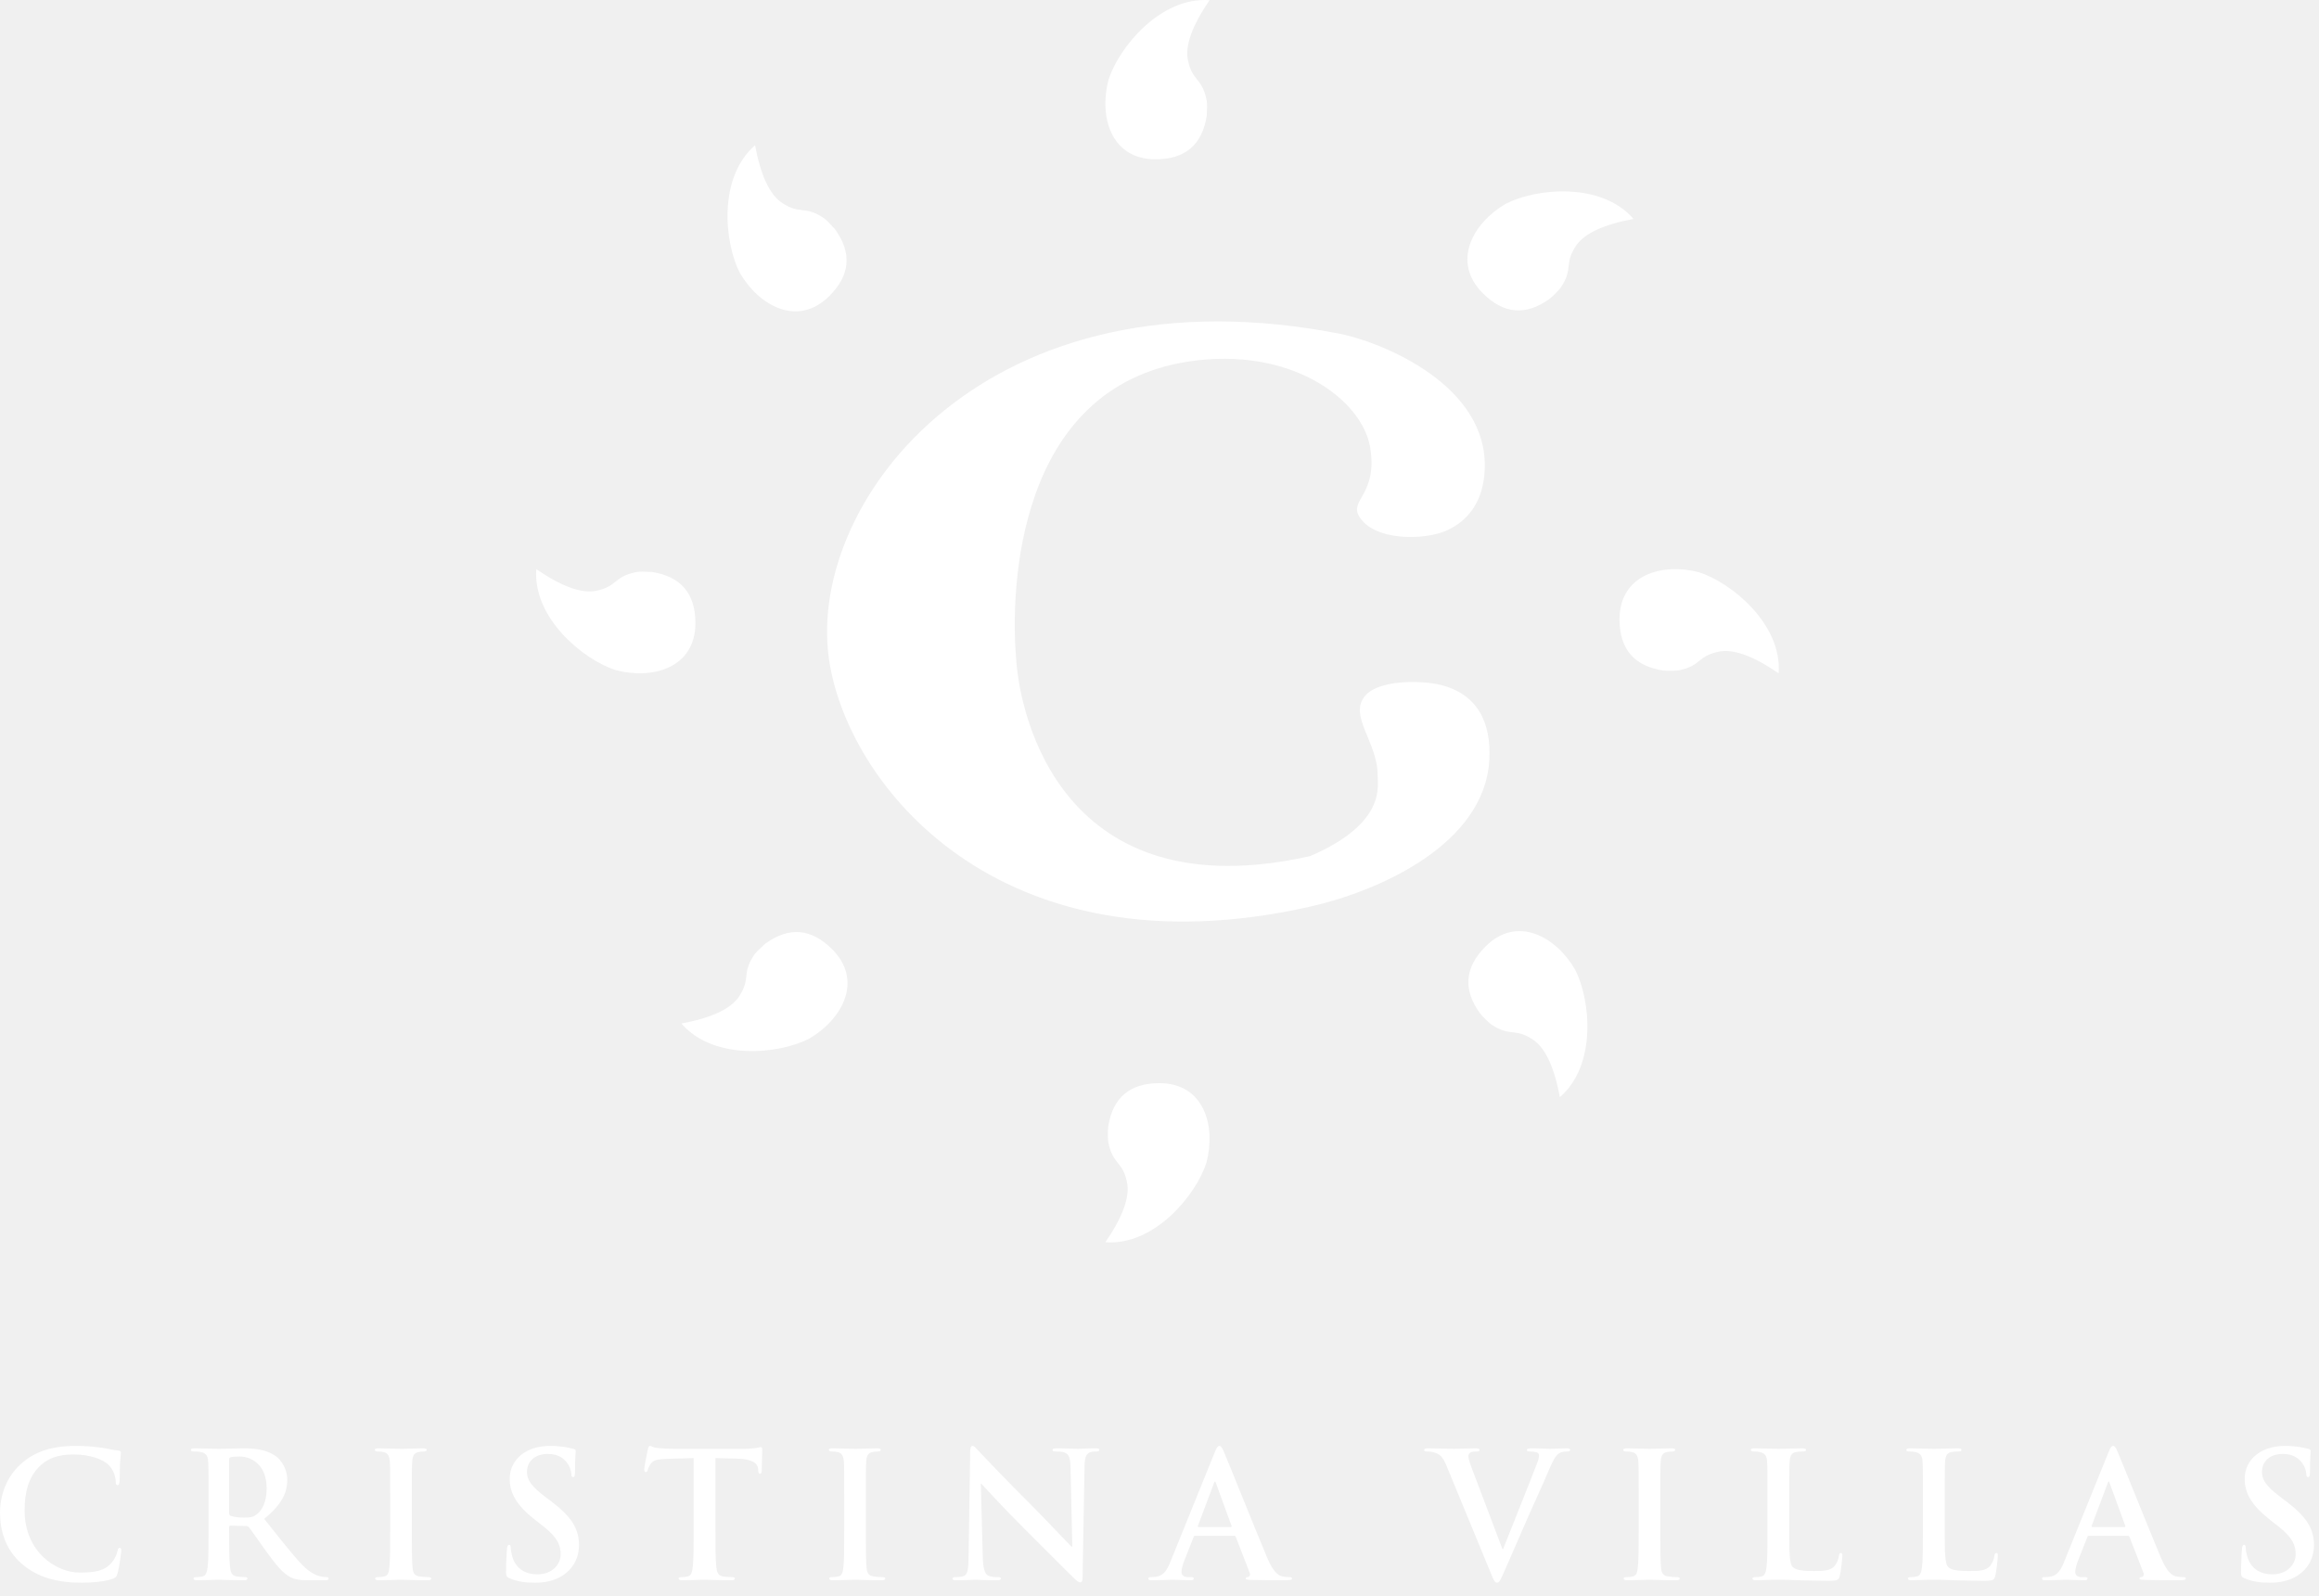
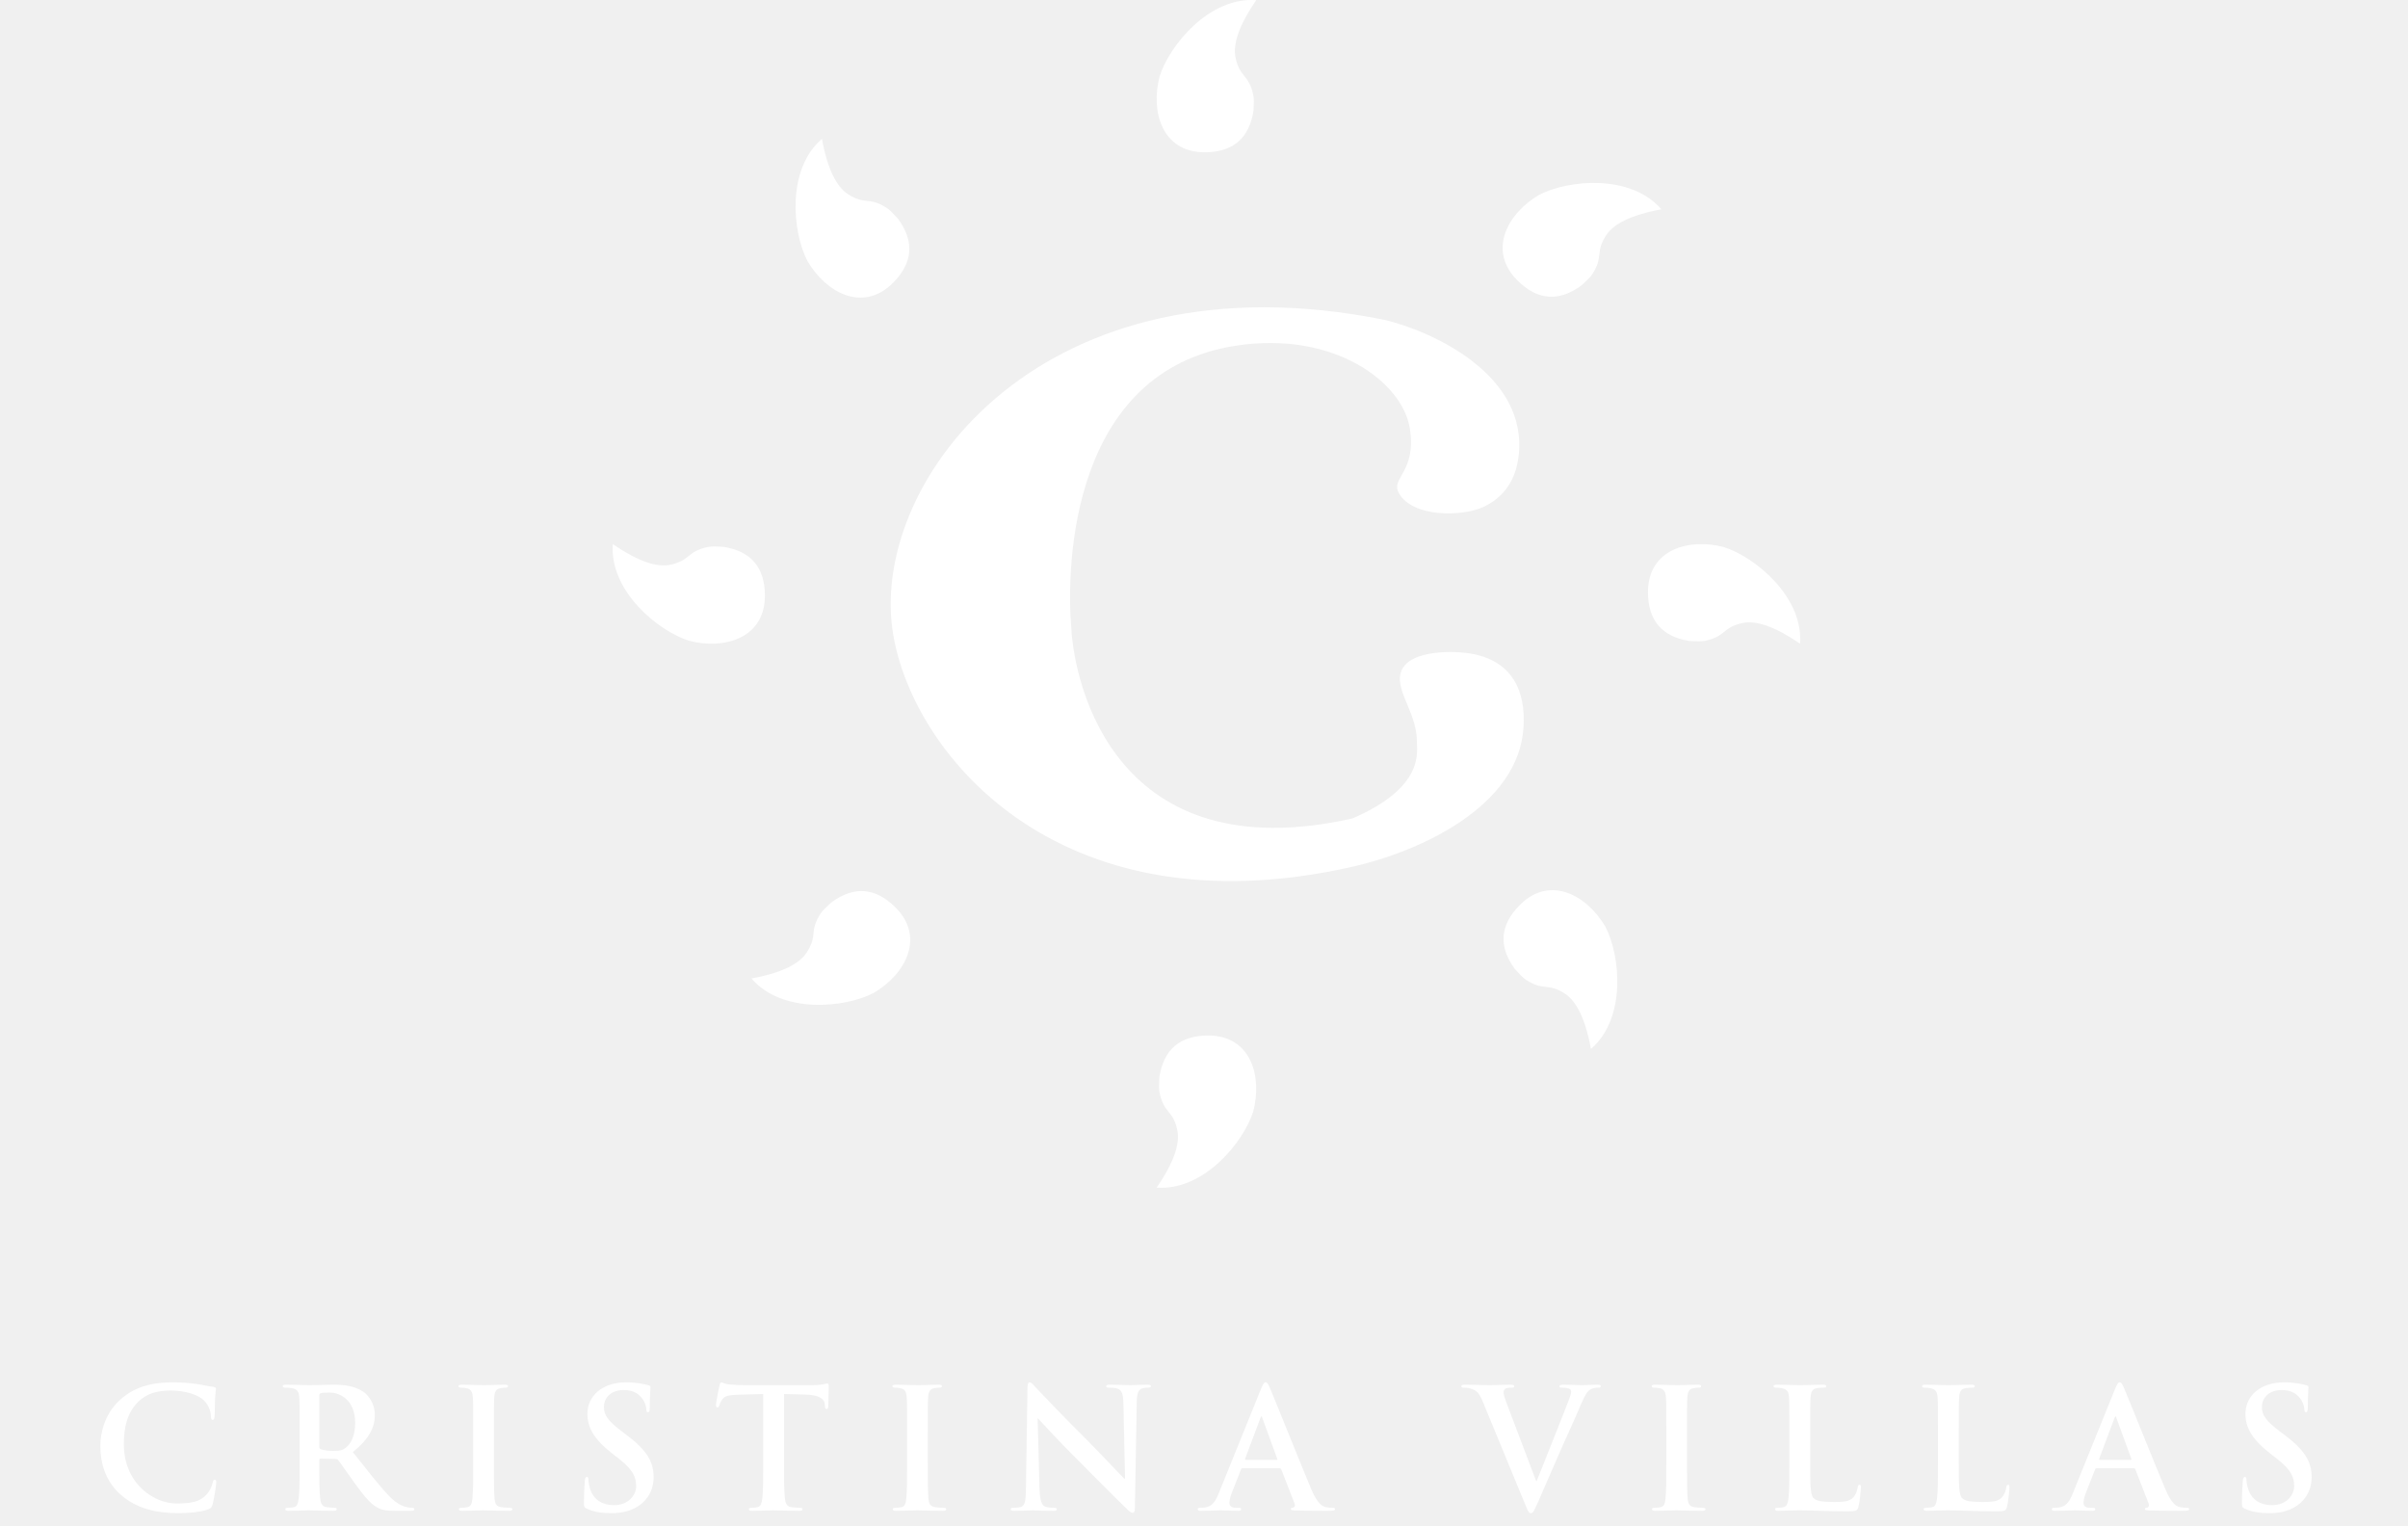
- <svg xmlns="http://www.w3.org/2000/svg" width="93" height="64" viewBox="0 0 93 64">
+ <svg xmlns="http://www.w3.org/2000/svg" viewBox="0 0 120 76">
  <g fill="#FFF" fill-rule="evenodd">
-     <path d="M58.045 21.268c-.904.421-2.994.446-3.557-.588-.345-.635.76-.873.463-2.718-.309-1.924-3.173-4.092-7.297-3.458-6.907 1.062-7.132 9.16-6.907 11.861.134 2.419 1.885 10.198 11.797 7.976 3.065-1.324 2.703-2.817 2.703-3.262 0-1.306-1.178-2.367-.502-3.167.549-.649 2.24-.63 3.024-.438 1.469.36 2.045 1.49 1.957 3.02-.193 3.362-4.38 5.24-7.182 5.873-12.5 2.826-18.634-4.953-19.309-10.002-.846-6.32 6.374-15.803 20.629-12.95 1.945.452 6.088 2.279 5.65 5.756-.133 1.058-.691 1.735-1.47 2.097zM46.342 6.39c-1.782 0-2.279-1.7-1.887-3.19.415-1.302 2.088-3.337 4.052-3.192-.703 1.026-.991 1.831-.865 2.417.181.844.555.687.74 1.555.005.022.01.045.013.069.016.105.016.303 0 .593-.181 1.165-.866 1.748-2.053 1.748zm13.124 5.373c-1.26-1.26-.408-2.814.923-3.59 1.213-.627 3.835-.883 5.121.609-1.222.228-1.996.593-2.32 1.097-.469.724-.093.878-.576 1.623a1.14 1.14 0 0 1-.04.057 3.499 3.499 0 0 1-.42.42c-.952.696-1.848.624-2.688-.216zm5.482 13.08c0-1.782 1.7-2.279 3.19-1.887 1.302.415 3.337 2.088 3.192 4.052-1.026-.703-1.831-.991-2.417-.865-.844.181-.687.555-1.555.74a1.14 1.14 0 0 1-.069.013 3.499 3.499 0 0 1-.593 0c-1.166-.181-1.748-.866-1.748-2.053zm-5.373 13.124c1.26-1.26 2.814-.408 3.59.923.627 1.213.883 3.835-.609 5.121-.228-1.222-.593-1.996-1.097-2.32-.724-.469-.878-.093-1.623-.576a1.14 1.14 0 0 1-.057-.04 3.499 3.499 0 0 1-.42-.42c-.696-.952-.624-1.848.216-2.688zm-13.08 5.482c1.782 0 2.279 1.7 1.887 3.19-.415 1.302-2.088 3.337-4.053 3.192.704-1.026.992-1.831.866-2.417-.181-.844-.555-.687-.74-1.555a1.14 1.14 0 0 1-.013-.069 3.499 3.499 0 0 1 0-.593c.181-1.166.866-1.748 2.053-1.748zm-13.124-5.373c1.26 1.26.408 2.814-.923 3.59-1.213.627-3.835.883-5.121-.609 1.222-.228 1.995-.593 2.32-1.097.469-.724.093-.878.576-1.623a1.14 1.14 0 0 1 .04-.057c.064-.086.203-.226.42-.42.952-.696 1.848-.624 2.688.216zm-5.482-13.08c0 1.782-1.7 2.279-3.19 1.887-1.302-.415-3.337-2.088-3.192-4.053 1.026.704 1.831.992 2.417.866.844-.181.687-.555 1.555-.74a1.14 1.14 0 0 1 .069-.013c.105-.016.303-.016.593 0 1.165.181 1.748.866 1.748 2.053zm5.373-13.124c-1.26 1.26-2.814.408-3.59-.923-.627-1.213-.883-3.835.609-5.121.228 1.222.593 1.995 1.097 2.32.724.469.878.093 1.623.576.019.012.038.026.057.04.086.064.226.203.42.42.696.952.624 1.848-.216 2.688zM3.269 63.488c-.959 0-1.764-.21-2.401-.763C.182 62.123 0 61.339 0 60.66c0-.476.147-1.302.819-1.918C1.323 58.28 1.988 58 3.031 58c.434 0 .693.028 1.015.07.266.035.49.098.7.119.077.007.105.042.105.084 0 .056-.021.14-.035.385-.014.231-.007.616-.021.756-.007.105-.021.161-.084.161-.056 0-.07-.056-.07-.154a1 1 0 0 0-.273-.644c-.231-.245-.777-.434-1.421-.434-.609 0-1.008.154-1.316.434-.511.469-.644 1.134-.644 1.813 0 1.666 1.267 2.492 2.205 2.492.623 0 1.001-.07 1.281-.392.119-.133.21-.336.238-.462.021-.112.035-.14.091-.14.049 0 .063.049.063.105 0 .084-.084.693-.154.931-.035.119-.063.154-.182.203-.28.112-.812.161-1.26.161zm5.094-2.128v-1.232c0-1.064 0-1.26-.014-1.484-.014-.238-.07-.35-.301-.399a1.44 1.44 0 0 0-.273-.021c-.077 0-.119-.014-.119-.063s.049-.063.154-.063c.371 0 .812.021.959.021.238 0 .77-.021.987-.021.441 0 .91.042 1.288.301.196.133.476.49.476.959 0 .518-.217.994-.924 1.568.623.784 1.106 1.407 1.519 1.841.392.406.679.455.784.476.077.014.14.021.196.021.056 0 .084.021.084.056 0 .056-.049.07-.133.07h-.665c-.392 0-.567-.035-.749-.133-.301-.161-.567-.49-.959-1.029-.28-.385-.602-.861-.693-.966-.035-.042-.077-.049-.126-.049l-.609-.014c-.035 0-.056.014-.056.056v.098c0 .651 0 1.204.035 1.498.021.203.063.357.273.385.105.014.259.028.343.028.056 0 .084.021.084.056 0 .049-.049.07-.14.07-.406 0-.924-.021-1.029-.021-.133 0-.574.021-.854.021-.091 0-.14-.021-.14-.07 0-.035.028-.056.112-.056.105 0 .189-.014.252-.028.14-.028.175-.182.203-.385.035-.294.035-.847.035-1.491zm.826-2.807v2.128c0 .077.014.105.063.126.147.049.357.07.532.07.28 0 .371-.028.497-.119.21-.154.413-.476.413-1.05 0-.994-.658-1.281-1.071-1.281-.175 0-.301.007-.371.028-.049.014-.063.042-.063.098zm6.459 2.807v-1.232c0-1.064 0-1.26-.014-1.484-.014-.238-.084-.357-.238-.392a.994.994 0 0 0-.252-.028c-.07 0-.112-.014-.112-.07 0-.042.056-.056.168-.056.266 0 .707.021.91.021.175 0 .588-.021.854-.021.091 0 .147.014.147.056 0 .056-.042.07-.112.07s-.126.007-.21.021c-.189.035-.245.154-.259.399-.014.224-.014.42-.014 1.484v1.232c0 .679 0 1.232.028 1.533.021.189.07.315.28.343.098.014.252.028.357.028.077 0 .112.021.112.056 0 .049-.056.07-.133.07-.462 0-.903-.021-1.092-.021-.161 0-.602.021-.882.021-.091 0-.14-.021-.14-.07 0-.035.028-.056.112-.056.105 0 .189-.014.252-.028.14-.028.182-.147.203-.35.035-.294.035-.847.035-1.526zm5.801 2.128c-.406 0-.721-.049-1.022-.182-.112-.049-.133-.084-.133-.238 0-.385.028-.805.035-.917.007-.105.028-.182.084-.182.063 0 .07.063.07.119 0 .091.028.238.063.357.154.518.567.707 1.001.707.63 0 .938-.427.938-.798 0-.343-.105-.665-.686-1.12l-.322-.252c-.77-.602-1.036-1.092-1.036-1.659 0-.77.644-1.323 1.617-1.323.455 0 .749.07.931.119.063.014.098.035.098.084 0 .091-.028.294-.028.84 0 .154-.021.21-.077.21-.049 0-.07-.042-.07-.126a.847.847 0 0 0-.182-.462c-.105-.133-.308-.343-.763-.343-.518 0-.833.301-.833.721 0 .322.161.567.742 1.008l.196.147c.847.637 1.148 1.12 1.148 1.785 0 .406-.154.889-.658 1.218-.35.224-.742.287-1.113.287zm6.368-2.128v-2.87l-1.043.028c-.406.014-.574.049-.679.203a.83.83 0 0 0-.119.245c-.014.056-.035.084-.077.084-.049 0-.063-.035-.063-.112 0-.112.133-.749.147-.805.021-.091.042-.133.084-.133.056 0 .126.07.301.084.203.021.469.035.7.035h2.772c.224 0 .378-.021.483-.035.105-.021.161-.035.189-.035.049 0 .056.042.056.147 0 .147-.021.63-.021.812-.007.07-.021.112-.063.112-.056 0-.07-.035-.077-.14l-.007-.077c-.014-.182-.203-.378-.826-.392l-.882-.021v2.87c0 .644 0 1.197.035 1.498.021.196.063.35.273.378.098.014.252.028.357.028.077 0 .112.021.112.056 0 .049-.056.07-.133.07-.462 0-.903-.021-1.099-.021-.161 0-.602.021-.882.021-.091 0-.14-.021-.14-.07 0-.035.028-.056.112-.056.105 0 .189-.014.252-.028.14-.028.182-.182.203-.385.035-.294.035-.847.035-1.491zm6.039 0v-1.232c0-1.064 0-1.26-.014-1.484-.014-.238-.084-.357-.238-.392a.994.994 0 0 0-.252-.028c-.07 0-.112-.014-.112-.07 0-.042.056-.056.168-.056.266 0 .707.021.91.021.175 0 .588-.021.854-.021.091 0 .147.014.147.056 0 .056-.042.07-.112.07s-.126.007-.21.021c-.189.035-.245.154-.259.399-.014.224-.014.42-.014 1.484v1.232c0 .679 0 1.232.028 1.533.021.189.07.315.28.343.098.014.252.028.357.028.077 0 .112.021.112.056 0 .049-.056.07-.133.07-.462 0-.903-.021-1.092-.021-.161 0-.602.021-.882.021-.091 0-.14-.021-.14-.07 0-.035.028-.056.112-.056.105 0 .189-.014.252-.028.14-.028.182-.147.203-.35.035-.294.035-.847.035-1.526zm5.479-1.841l.077 2.919c.014.546.105.728.245.777.119.042.252.049.364.049.077 0 .119.014.119.056 0 .056-.063.07-.161.07-.455 0-.735-.021-.868-.021-.063 0-.392.021-.756.021-.091 0-.154-.007-.154-.07 0-.042.042-.056.112-.056.091 0 .217-.007.315-.035.182-.056.21-.259.217-.868l.063-4.123c0-.14.021-.238.091-.238.077 0 .14.091.259.217.084.091 1.148 1.211 2.17 2.226.476.476 1.421 1.484 1.54 1.596h.035l-.07-3.143c-.007-.427-.07-.56-.238-.63-.105-.042-.273-.042-.371-.042-.084 0-.112-.021-.112-.063 0-.056.077-.063.182-.063.364 0 .7.021.847.021.077 0 .343-.021.686-.021.091 0 .161.007.161.063 0 .042-.042.063-.126.063-.07 0-.126 0-.21.021-.196.056-.252.203-.259.595l-.077 4.417c0 .154-.028.217-.091.217-.077 0-.161-.077-.238-.154-.441-.42-1.337-1.337-2.065-2.058-.763-.756-1.54-1.61-1.666-1.743h-.021zm10.155 2.086h-1.561c-.035 0-.049.014-.063.056l-.378.959c-.07.175-.105.343-.105.427 0 .126.063.217.28.217h.105c.084 0 .105.014.105.056 0 .056-.042.07-.119.07-.224 0-.525-.021-.742-.021-.077 0-.462.021-.826.021-.091 0-.133-.014-.133-.07 0-.042.028-.056.084-.056.063 0 .161-.007.217-.014.322-.042.455-.28.595-.63l1.757-4.34c.084-.203.126-.28.196-.28.063 0 .105.063.175.224.168.385 1.288 3.185 1.736 4.249.266.63.469.728.616.763.105.021.21.028.294.028.056 0 .091.007.091.056 0 .056-.063.07-.322.07-.252 0-.763 0-1.323-.014-.126-.007-.21-.007-.21-.056 0-.042.028-.056.098-.063.049-.014.098-.077.063-.161l-.56-1.442c-.014-.035-.035-.049-.07-.049zm-1.421-.35h1.288c.035 0 .042-.021.035-.042l-.63-1.722c-.007-.028-.014-.063-.035-.063-.021 0-.035.035-.042.063l-.644 1.715c-.007.028 0 .049.028.049zm11.7 1.806l-1.764-4.277c-.161-.385-.28-.462-.532-.532-.105-.028-.217-.028-.273-.028-.063 0-.084-.021-.084-.063 0-.056.077-.063.182-.063.371 0 .77.021 1.015.021.175 0 .511-.021.861-.021.084 0 .161.014.161.063s-.042.063-.105.063c-.112 0-.217.007-.273.049-.049.035-.07.084-.07.147 0 .091.063.287.161.539l1.204 3.178h.028c.301-.77 1.211-3.024 1.379-3.486a.861.861 0 0 0 .063-.259c0-.056-.028-.112-.091-.133a.932.932 0 0 0-.28-.035c-.063 0-.119-.007-.119-.056 0-.056.063-.07.196-.07.35 0 .644.021.735.021.119 0 .448-.021.658-.021.091 0 .147.014.147.063s-.042.063-.112.063-.217 0-.343.084c-.091.063-.196.182-.385.63-.273.658-.462 1.036-.84 1.897-.448 1.022-.777 1.785-.931 2.135-.182.406-.224.518-.322.518-.091 0-.133-.098-.266-.427zm5.948-1.701v-1.232c0-1.064 0-1.26-.014-1.484-.014-.238-.084-.357-.238-.392a.994.994 0 0 0-.252-.028c-.07 0-.112-.014-.112-.07 0-.042.056-.056.168-.056.266 0 .707.021.91.021.175 0 .588-.021.854-.021.091 0 .147.014.147.056 0 .056-.042.07-.112.07s-.126.007-.21.021c-.189.035-.245.154-.259.399-.014.224-.014.42-.014 1.484v1.232c0 .679 0 1.232.028 1.533.021.189.07.315.28.343.098.014.252.028.357.028.077 0 .112.021.112.056 0 .049-.056.07-.133.07-.462 0-.903-.021-1.092-.021-.161 0-.602.021-.882.021-.091 0-.14-.021-.14-.07 0-.035.028-.056.112-.056.105 0 .189-.014.252-.028.14-.028.182-.147.203-.35.035-.294.035-.847.035-1.526zm6.039-1.232v1.232c0 .896 0 1.379.147 1.505.119.105.301.154.847.154.371 0 .644-.007.819-.196a.878.878 0 0 0 .182-.42c.007-.063.021-.105.077-.105.049 0 .056.035.056.119 0 .077-.049.602-.105.805-.042.154-.077.189-.441.189-.504 0-.868-.014-1.183-.021a18.27 18.27 0 0 0-.854-.021c-.077 0-.231 0-.399.007-.161 0-.343.014-.483.014-.091 0-.14-.021-.14-.07 0-.035.028-.056.112-.056.105 0 .189-.014.252-.028.14-.028.175-.182.203-.385.035-.294.035-.847.035-1.491v-1.232c0-1.064 0-1.26-.014-1.484-.014-.238-.07-.35-.301-.399a1.039 1.039 0 0 0-.231-.021c-.077 0-.119-.014-.119-.063s.049-.063.154-.063c.329 0 .77.021.959.021.168 0 .679-.021.952-.021.098 0 .147.014.147.063s-.042.063-.126.063c-.077 0-.189.007-.273.021-.189.035-.245.154-.259.399-.014.224-.014.42-.014 1.484zm6.235 0v1.232c0 .896 0 1.379.147 1.505.119.105.301.154.847.154.371 0 .644-.007.819-.196a.878.878 0 0 0 .182-.42c.007-.063.021-.105.077-.105.049 0 .056.035.056.119 0 .077-.049.602-.105.805-.042.154-.077.189-.441.189-.504 0-.868-.014-1.183-.021a18.27 18.27 0 0 0-.854-.021c-.077 0-.231 0-.399.007-.161 0-.343.014-.483.014-.091 0-.14-.021-.14-.07 0-.035.028-.056.112-.056.105 0 .189-.014.252-.028.14-.028.175-.182.203-.385.035-.294.035-.847.035-1.491v-1.232c0-1.064 0-1.26-.014-1.484-.014-.238-.07-.35-.301-.399a1.039 1.039 0 0 0-.231-.021c-.077 0-.119-.014-.119-.063s.049-.063.154-.063c.329 0 .77.021.959.021.168 0 .679-.021.952-.021.098 0 .147.014.147.063s-.042.063-.126.063c-.077 0-.189.007-.273.021-.189.035-.245.154-.259.399-.014.224-.014.42-.014 1.484zm7.341 1.477h-1.561c-.035 0-.049.014-.063.056l-.378.959c-.07.175-.105.343-.105.427 0 .126.063.217.28.217h.105c.084 0 .105.014.105.056 0 .056-.042.07-.119.07-.224 0-.525-.021-.742-.021-.077 0-.462.021-.826.021-.091 0-.133-.014-.133-.07 0-.042.028-.056.084-.056.063 0 .161-.007.217-.014.322-.042.455-.28.595-.63l1.757-4.34c.084-.203.126-.28.196-.28.063 0 .105.063.175.224.168.385 1.288 3.185 1.736 4.249.266.63.469.728.616.763.105.021.21.028.294.028.056 0 .091.007.091.056 0 .056-.063.07-.322.07-.252 0-.763 0-1.323-.014-.126-.007-.21-.007-.21-.056 0-.042.028-.056.098-.063.049-.014.098-.077.063-.161l-.56-1.442c-.014-.035-.035-.049-.07-.049zm-1.421-.35h1.288c.035 0 .042-.021.035-.042l-.63-1.722c-.007-.028-.014-.063-.035-.063-.021 0-.035.035-.042.063l-.644 1.715c-.007.028 0 .049.028.049zm7.117 2.233c-.406 0-.721-.049-1.022-.182-.112-.049-.133-.084-.133-.238 0-.385.028-.805.035-.917.007-.105.028-.182.084-.182.063 0 .07.063.07.119 0 .091.028.238.063.357.154.518.567.707 1.001.707.63 0 .938-.427.938-.798 0-.343-.105-.665-.686-1.12l-.322-.252c-.77-.602-1.036-1.092-1.036-1.659 0-.77.644-1.323 1.617-1.323.455 0 .749.07.931.119.063.014.098.035.098.084 0 .091-.028.294-.028.84 0 .154-.021.21-.077.21-.049 0-.07-.042-.07-.126a.847.847 0 0 0-.182-.462c-.105-.133-.308-.343-.763-.343-.518 0-.833.301-.833.721 0 .322.161.567.742 1.008l.196.147c.847.637 1.148 1.12 1.148 1.785 0 .406-.154.889-.658 1.218-.35.224-.742.287-1.113.287z" />
+     <path d="M73.928 25.256c-1.073.5-3.555.53-4.224-.699-.41-.754.903-1.036.55-3.227-.367-2.285-3.768-4.86-8.665-4.106-8.202 1.261-8.47 10.878-8.202 14.085.159 2.872 2.238 12.109 14.009 9.47 3.64-1.571 3.21-3.344 3.21-3.873 0-1.551-1.4-2.81-.596-3.76.651-.77 2.66-.749 3.59-.52 1.745.427 2.43 1.768 2.325 3.587-.23 3.99-5.201 6.22-8.529 6.973-14.844 3.355-22.128-5.882-22.93-11.877-1.004-7.506 7.57-18.767 24.497-15.379 2.31.537 7.23 2.706 6.71 6.836-.158 1.256-.822 2.06-1.745 2.49zM60.03 7.587c-2.116 0-2.706-2.02-2.24-3.789.492-1.545 2.478-3.962 4.811-3.79-.835 1.218-1.177 2.175-1.028 2.87.216 1.002.66.816.88 1.847.006.026.01.054.015.082.019.125.019.36 0 .704-.215 1.384-1.028 2.076-2.438 2.076zm15.585 6.38c-1.496-1.495-.485-3.341 1.095-4.263 1.441-.745 4.555-1.048 6.082.723-1.451.27-2.37.705-2.756 1.303-.556.86-.11 1.042-.683 1.927-.015.023-.03.046-.048.068-.075.103-.241.268-.498.498-1.13.827-2.195.742-3.192-.255zM82.125 29.5c0-2.116 2.02-2.706 3.79-2.24 1.545.492 3.961 2.478 3.789 4.811-1.218-.835-2.175-1.177-2.87-1.028-1.002.216-.815.66-1.846.88-.027.006-.054.01-.082.015-.126.019-.36.019-.704 0-1.385-.215-2.077-1.028-2.077-2.438zm-6.38 15.585c1.496-1.496 3.341-.485 4.263 1.095.745 1.441 1.049 4.555-.723 6.082-.27-1.451-.704-2.37-1.302-2.756-.86-.556-1.043-.11-1.928-.683a1.353 1.353 0 0 1-.068-.048c-.102-.075-.268-.241-.498-.498-.827-1.13-.741-2.195.256-3.192zm-15.532 6.509c2.115 0 2.706 2.02 2.24 3.79-.492 1.545-2.479 3.961-4.812 3.789.835-1.218 1.178-2.175 1.028-2.87-.215-1.002-.66-.815-.88-1.846a1.353 1.353 0 0 1-.014-.082c-.02-.126-.02-.36 0-.704.215-1.385 1.027-2.077 2.438-2.077zm-15.586-6.38c1.496 1.496.485 3.341-1.095 4.263-1.44.745-4.554 1.049-6.082-.723 1.451-.27 2.37-.704 2.756-1.302.556-.86.11-1.043.684-1.928l.047-.068c.075-.102.241-.268.498-.498 1.13-.827 2.195-.741 3.192.256zm-6.509-15.532c0 2.115-2.02 2.706-3.789 2.24-1.545-.492-3.962-2.479-3.79-4.812 1.218.835 2.175 1.178 2.87 1.028 1.002-.215.816-.66 1.847-.88l.082-.014c.125-.02.36-.02.704 0 1.384.215 2.076 1.027 2.076 2.438zm6.38-15.586c-1.495 1.496-3.341.485-4.263-1.095-.745-1.44-1.048-4.554.723-6.082.27 1.451.705 2.37 1.303 2.756.86.556 1.042.11 1.927.684.023.014.046.03.068.047.103.075.268.241.498.498.827 1.13.742 2.195-.255 3.192zM8.882 75.392c-1.139 0-2.095-.25-2.851-.906C5.216 73.77 5 72.84 5 72.034c0-.566.175-1.546.973-2.278.598-.549 1.388-.881 2.626-.881.516 0 .823.033 1.206.083.316.042.582.117.83.141.092.009.126.05.126.1 0 .067-.025.166-.042.457-.017.275-.008.732-.025.898-.008.125-.025.191-.1.191-.066 0-.083-.066-.083-.183a1.187 1.187 0 0 0-.324-.764c-.274-.291-.923-.516-1.687-.516-.724 0-1.197.183-1.563.516-.607.557-.765 1.346-.765 2.153 0 1.978 1.505 2.959 2.618 2.959.74 0 1.19-.083 1.522-.466.141-.158.25-.399.282-.548.025-.133.042-.166.108-.166.059 0 .075.058.075.124 0 .1-.1.823-.183 1.106-.041.141-.075.183-.216.24-.332.134-.964.192-1.496.192zm6.05-2.527v-1.463c0-1.264 0-1.496-.018-1.762-.016-.283-.083-.416-.357-.474a1.71 1.71 0 0 0-.324-.025c-.092 0-.142-.017-.142-.075 0-.058.059-.075.183-.075.44 0 .965.025 1.14.025.282 0 .914-.025 1.171-.025.524 0 1.08.05 1.53.358.233.158.565.582.565 1.139 0 .615-.258 1.18-1.097 1.862.74.93 1.313 1.67 1.804 2.186.465.482.806.54.93.565.092.017.167.025.233.025.067 0 .1.025.1.066 0 .067-.058.084-.158.084h-.79c-.465 0-.673-.042-.889-.158-.357-.191-.673-.582-1.139-1.222-.332-.457-.715-1.023-.823-1.147-.041-.05-.091-.059-.15-.059l-.723-.016c-.041 0-.066.016-.066.066v.117c0 .773 0 1.43.041 1.779.025.24.075.424.325.457.124.016.307.033.407.033.066 0 .1.025.1.066 0 .059-.058.084-.167.084-.482 0-1.097-.025-1.221-.025-.158 0-.682.025-1.015.025-.108 0-.166-.025-.166-.084 0-.041.033-.066.133-.066.125 0 .225-.017.3-.033.166-.034.207-.216.24-.457.042-.35.042-1.006.042-1.771zm.98-3.333v2.527c0 .091.017.124.075.15.174.057.424.082.631.082.333 0 .441-.033.59-.14.25-.184.491-.566.491-1.248 0-1.18-.781-1.52-1.272-1.52-.208 0-.357.007-.44.032-.058.017-.075.05-.075.117zm7.67 3.333v-1.463c0-1.264 0-1.496-.017-1.762-.016-.283-.1-.424-.282-.466a1.18 1.18 0 0 0-.3-.033c-.083 0-.133-.017-.133-.083 0-.05.067-.067.2-.067.316 0 .84.025 1.08.025.208 0 .699-.025 1.015-.025.108 0 .174.017.174.067 0 .066-.05.083-.133.083s-.15.008-.25.025c-.224.041-.29.183-.307.474-.016.266-.016.498-.016 1.762v1.463c0 .806 0 1.463.033 1.82.025.225.083.374.332.408.117.016.3.033.424.033.092 0 .133.025.133.066 0 .059-.066.084-.157.084-.55 0-1.073-.025-1.297-.025-.191 0-.715.025-1.048.025-.108 0-.166-.025-.166-.084 0-.041.033-.066.133-.066.125 0 .225-.017.3-.033.166-.034.215-.175.24-.416.042-.349.042-1.006.042-1.812zm6.889 2.527c-.482 0-.857-.058-1.214-.216-.133-.058-.158-.1-.158-.283 0-.457.033-.956.042-1.089.008-.124.033-.216.1-.216.074 0 .083.075.083.142 0 .108.033.282.074.423.183.616.674.84 1.19.84.747 0 1.113-.507 1.113-.948 0-.407-.125-.79-.815-1.33l-.382-.299c-.914-.715-1.23-1.297-1.23-1.97 0-.914.764-1.571 1.92-1.571.54 0 .89.083 1.105.141.075.017.117.042.117.1 0 .108-.033.35-.033.998 0 .182-.025.249-.092.249-.058 0-.083-.05-.083-.15 0-.075-.042-.332-.216-.548-.125-.158-.366-.408-.906-.408-.615 0-.99.358-.99.857 0 .382.192.673.882 1.197l.232.174c1.006.757 1.364 1.33 1.364 2.12 0 .482-.183 1.055-.782 1.446-.415.266-.88.341-1.321.341zm7.562-2.527v-3.408l-1.239.033c-.482.017-.681.058-.806.241a.985.985 0 0 0-.141.291c-.017.067-.042.1-.092.1-.058 0-.075-.042-.075-.133 0-.133.158-.89.175-.956.025-.108.05-.158.1-.158.066 0 .15.083.357.1.241.025.557.041.831.041h3.292c.266 0 .449-.025.574-.041.124-.025.19-.042.224-.042.058 0 .067.05.067.175 0 .174-.025.748-.025.964-.009.083-.025.133-.075.133-.067 0-.083-.042-.092-.166l-.008-.092c-.017-.216-.241-.449-.98-.465l-1.048-.025v3.408c0 .765 0 1.421.041 1.779.025.233.075.415.325.449.116.016.299.033.423.033.092 0 .133.025.133.066 0 .059-.066.084-.157.084-.55 0-1.073-.025-1.306-.025-.19 0-.714.025-1.047.025-.108 0-.166-.025-.166-.084 0-.041.033-.066.133-.066.125 0 .224-.017.3-.033.165-.034.215-.216.24-.457.042-.35.042-1.006.042-1.771zm7.171 0v-1.463c0-1.264 0-1.496-.017-1.762-.016-.283-.1-.424-.282-.466a1.18 1.18 0 0 0-.3-.033c-.083 0-.133-.017-.133-.083 0-.05.067-.067.2-.067.316 0 .84.025 1.08.025.208 0 .699-.025 1.015-.025.108 0 .174.017.174.067 0 .066-.05.083-.133.083s-.15.008-.25.025c-.224.041-.29.183-.307.474-.016.266-.016.498-.016 1.762v1.463c0 .806 0 1.463.033 1.82.025.225.083.374.332.408.117.016.3.033.424.033.092 0 .133.025.133.066 0 .059-.066.084-.157.084-.55 0-1.073-.025-1.297-.025-.191 0-.715.025-1.048.025-.108 0-.166-.025-.166-.084 0-.041.033-.066.133-.066.125 0 .225-.017.3-.033.166-.034.216-.175.24-.416.042-.349.042-1.006.042-1.812zm6.506-2.186l.092 3.466c.016.648.124.865.29.923.142.05.3.058.433.058.091 0 .141.017.141.066 0 .067-.075.084-.19.084-.541 0-.874-.025-1.032-.025-.075 0-.465.025-.897.025-.108 0-.183-.009-.183-.084 0-.05.05-.066.133-.066.108 0 .257-.008.374-.042.216-.066.25-.307.257-1.03l.075-4.896c0-.167.025-.283.108-.283.092 0 .167.108.308.258.1.108 1.363 1.438 2.577 2.643.565.565 1.687 1.762 1.829 1.895h.041l-.083-3.732c-.008-.507-.083-.665-.283-.748-.124-.05-.324-.05-.44-.05-.1 0-.133-.025-.133-.075 0-.066.091-.075.216-.075.432 0 .831.025 1.006.025.091 0 .407-.025.814-.025.108 0 .192.009.192.075 0 .05-.05.075-.15.075-.083 0-.15 0-.25.025-.232.066-.299.241-.307.707l-.092 5.245c0 .183-.033.257-.108.257-.091 0-.19-.091-.282-.183-.524-.498-1.588-1.587-2.452-2.443-.906-.898-1.83-1.912-1.979-2.07h-.025zm12.06 2.477h-1.854c-.042 0-.058.017-.075.066l-.449 1.14a1.613 1.613 0 0 0-.125.506c0 .15.075.258.333.258h.124c.1 0 .125.017.125.066 0 .067-.05.084-.141.084-.266 0-.624-.025-.881-.025-.092 0-.549.025-.981.025-.108 0-.158-.017-.158-.084 0-.05.033-.066.1-.066.075 0 .19-.008.257-.017.383-.05.54-.332.707-.748l2.086-5.154c.1-.24.15-.332.233-.332.075 0 .125.075.208.266.2.457 1.53 3.782 2.061 5.046.316.748.557.864.732.906.125.025.25.033.35.033.066 0 .107.008.107.066 0 .067-.075.084-.382.084-.3 0-.906 0-1.571-.017-.15-.008-.25-.008-.25-.067 0-.05.034-.066.117-.074.058-.017.116-.092.075-.191l-.665-1.713c-.017-.041-.042-.058-.084-.058zm-1.688-.416h1.53c.041 0 .05-.025.041-.05l-.748-2.044c-.008-.034-.017-.075-.042-.075s-.041.041-.05.075l-.764 2.036c-.009.033 0 .058.033.058zm13.894 2.145l-2.095-5.079c-.191-.457-.333-.549-.632-.632-.124-.033-.257-.033-.324-.033-.075 0-.1-.025-.1-.075 0-.066.092-.075.216-.075.44 0 .915.025 1.206.025.207 0 .606-.025 1.022-.025.1 0 .191.017.191.075 0 .058-.05.075-.124.075-.133 0-.258.008-.325.058-.058.042-.083.1-.083.175 0 .108.075.34.192.64l1.43 3.774h.032c.358-.915 1.439-3.591 1.638-4.14.042-.108.075-.233.075-.307 0-.067-.033-.133-.108-.158a1.106 1.106 0 0 0-.333-.042c-.075 0-.141-.008-.141-.067 0-.066.075-.083.233-.083.415 0 .764.025.873.025.14 0 .532-.025.78-.025.109 0 .175.017.175.075 0 .058-.05.075-.133.075s-.257 0-.407.1c-.108.075-.233.216-.457.748-.324.781-.549 1.23-.998 2.253-.531 1.213-.922 2.12-1.105 2.535-.216.482-.266.615-.382.615-.109 0-.158-.116-.316-.507zm7.063-2.02v-1.463c0-1.264 0-1.496-.017-1.762-.016-.283-.1-.424-.282-.466a1.18 1.18 0 0 0-.3-.033c-.083 0-.133-.017-.133-.083 0-.05.067-.067.2-.067.316 0 .84.025 1.08.025.208 0 .699-.025 1.015-.025.108 0 .174.017.174.067 0 .066-.05.083-.133.083s-.15.008-.25.025c-.224.041-.29.183-.307.474-.016.266-.016.498-.016 1.762v1.463c0 .806 0 1.463.033 1.82.025.225.083.374.332.408.117.016.3.033.424.033.092 0 .133.025.133.066 0 .059-.066.084-.158.084-.548 0-1.072-.025-1.296-.025-.191 0-.715.025-1.048.025-.108 0-.166-.025-.166-.084 0-.041.033-.066.133-.066.125 0 .225-.017.3-.033.166-.034.215-.175.24-.416.042-.349.042-1.006.042-1.812zm7.171-1.463v1.463c0 1.064 0 1.638.175 1.787.141.125.357.183 1.006.183.44 0 .764-.008.972-.233.1-.108.2-.34.216-.498.009-.075.025-.125.092-.125.058 0 .066.041.066.141 0 .092-.058.715-.124.956-.05.183-.092.225-.524.225-.599 0-1.03-.017-1.405-.025a21.696 21.696 0 0 0-1.014-.025c-.091 0-.274 0-.474.008-.191 0-.407.017-.573.017-.109 0-.167-.025-.167-.084 0-.041.034-.066.133-.066.125 0 .225-.017.3-.033.166-.034.207-.216.24-.457.042-.35.042-1.006.042-1.771v-1.463c0-1.264 0-1.496-.016-1.762-.017-.283-.084-.416-.358-.474a1.234 1.234 0 0 0-.274-.025c-.092 0-.141-.017-.141-.075 0-.058.058-.075.182-.075.391 0 .915.025 1.14.025.199 0 .806-.025 1.13-.025.116 0 .174.017.174.075 0 .058-.05.075-.15.075-.09 0-.224.008-.324.025-.224.041-.29.183-.307.474-.017.266-.017.498-.017 1.762zm7.404 0v1.463c0 1.064 0 1.638.175 1.787.141.125.357.183 1.006.183.44 0 .764-.008.972-.233.1-.108.2-.34.216-.498.009-.075.025-.125.092-.125.058 0 .066.041.066.141 0 .092-.058.715-.124.956-.05.183-.092.225-.524.225-.599 0-1.03-.017-1.405-.025a21.696 21.696 0 0 0-1.014-.025c-.091 0-.274 0-.474.008-.191 0-.407.017-.573.017-.108 0-.167-.025-.167-.084 0-.041.034-.066.133-.066.125 0 .225-.017.3-.033.166-.034.207-.216.24-.457.042-.35.042-1.006.042-1.771v-1.463c0-1.264 0-1.496-.016-1.762-.017-.283-.084-.416-.358-.474a1.234 1.234 0 0 0-.274-.025c-.092 0-.141-.017-.141-.075 0-.058.058-.075.182-.075.391 0 .915.025 1.14.025.199 0 .806-.025 1.13-.025.116 0 .174.017.174.075 0 .058-.05.075-.15.075-.09 0-.224.008-.323.025-.225.041-.291.183-.308.474-.017.266-.017.498-.017 1.762zm8.718 1.754h-1.854c-.041 0-.058.017-.075.066l-.449 1.14a1.613 1.613 0 0 0-.124.506c0 .15.075.258.332.258h.125c.1 0 .125.017.125.066 0 .067-.05.084-.142.084-.266 0-.623-.025-.88-.025-.092 0-.55.025-.982.025-.108 0-.158-.017-.158-.084 0-.05.034-.066.1-.066.075 0 .191-.008.258-.017.382-.05.54-.332.706-.748l2.087-5.154c.1-.24.15-.332.233-.332.074 0 .124.075.207.266.2.457 1.53 3.782 2.062 5.046.316.748.557.864.731.906.125.025.25.033.35.033.066 0 .108.008.108.066 0 .067-.075.084-.383.084-.3 0-.906 0-1.57-.017-.15-.008-.25-.008-.25-.067 0-.05.033-.066.116-.074.058-.017.116-.092.075-.191l-.665-1.713c-.017-.041-.042-.058-.083-.058zm-1.688-.416h1.53c.041 0 .05-.025.041-.05l-.748-2.044c-.008-.034-.016-.075-.041-.075s-.042.041-.05.075l-.765 2.036c-.008.033 0 .058.033.058zm8.452 2.652c-.482 0-.856-.058-1.214-.216-.133-.058-.158-.1-.158-.283 0-.457.033-.956.042-1.089.008-.124.033-.216.1-.216.074 0 .083.075.083.142 0 .108.033.282.074.423.183.616.674.84 1.19.84.747 0 1.113-.507 1.113-.948 0-.407-.125-.79-.815-1.33l-.382-.299c-.914-.715-1.23-1.297-1.23-1.97 0-.914.764-1.571 1.92-1.571.54 0 .89.083 1.105.141.075.017.117.042.117.1 0 .108-.033.35-.033.998 0 .182-.025.249-.092.249-.058 0-.083-.05-.083-.15 0-.075-.041-.332-.216-.548-.125-.158-.366-.408-.906-.408-.615 0-.99.358-.99.857 0 .382.192.673.882 1.197l.233.174c1.005.757 1.363 1.33 1.363 2.12 0 .482-.183 1.055-.782 1.446-.415.266-.88.341-1.321.341z" />
  </g>
</svg>
